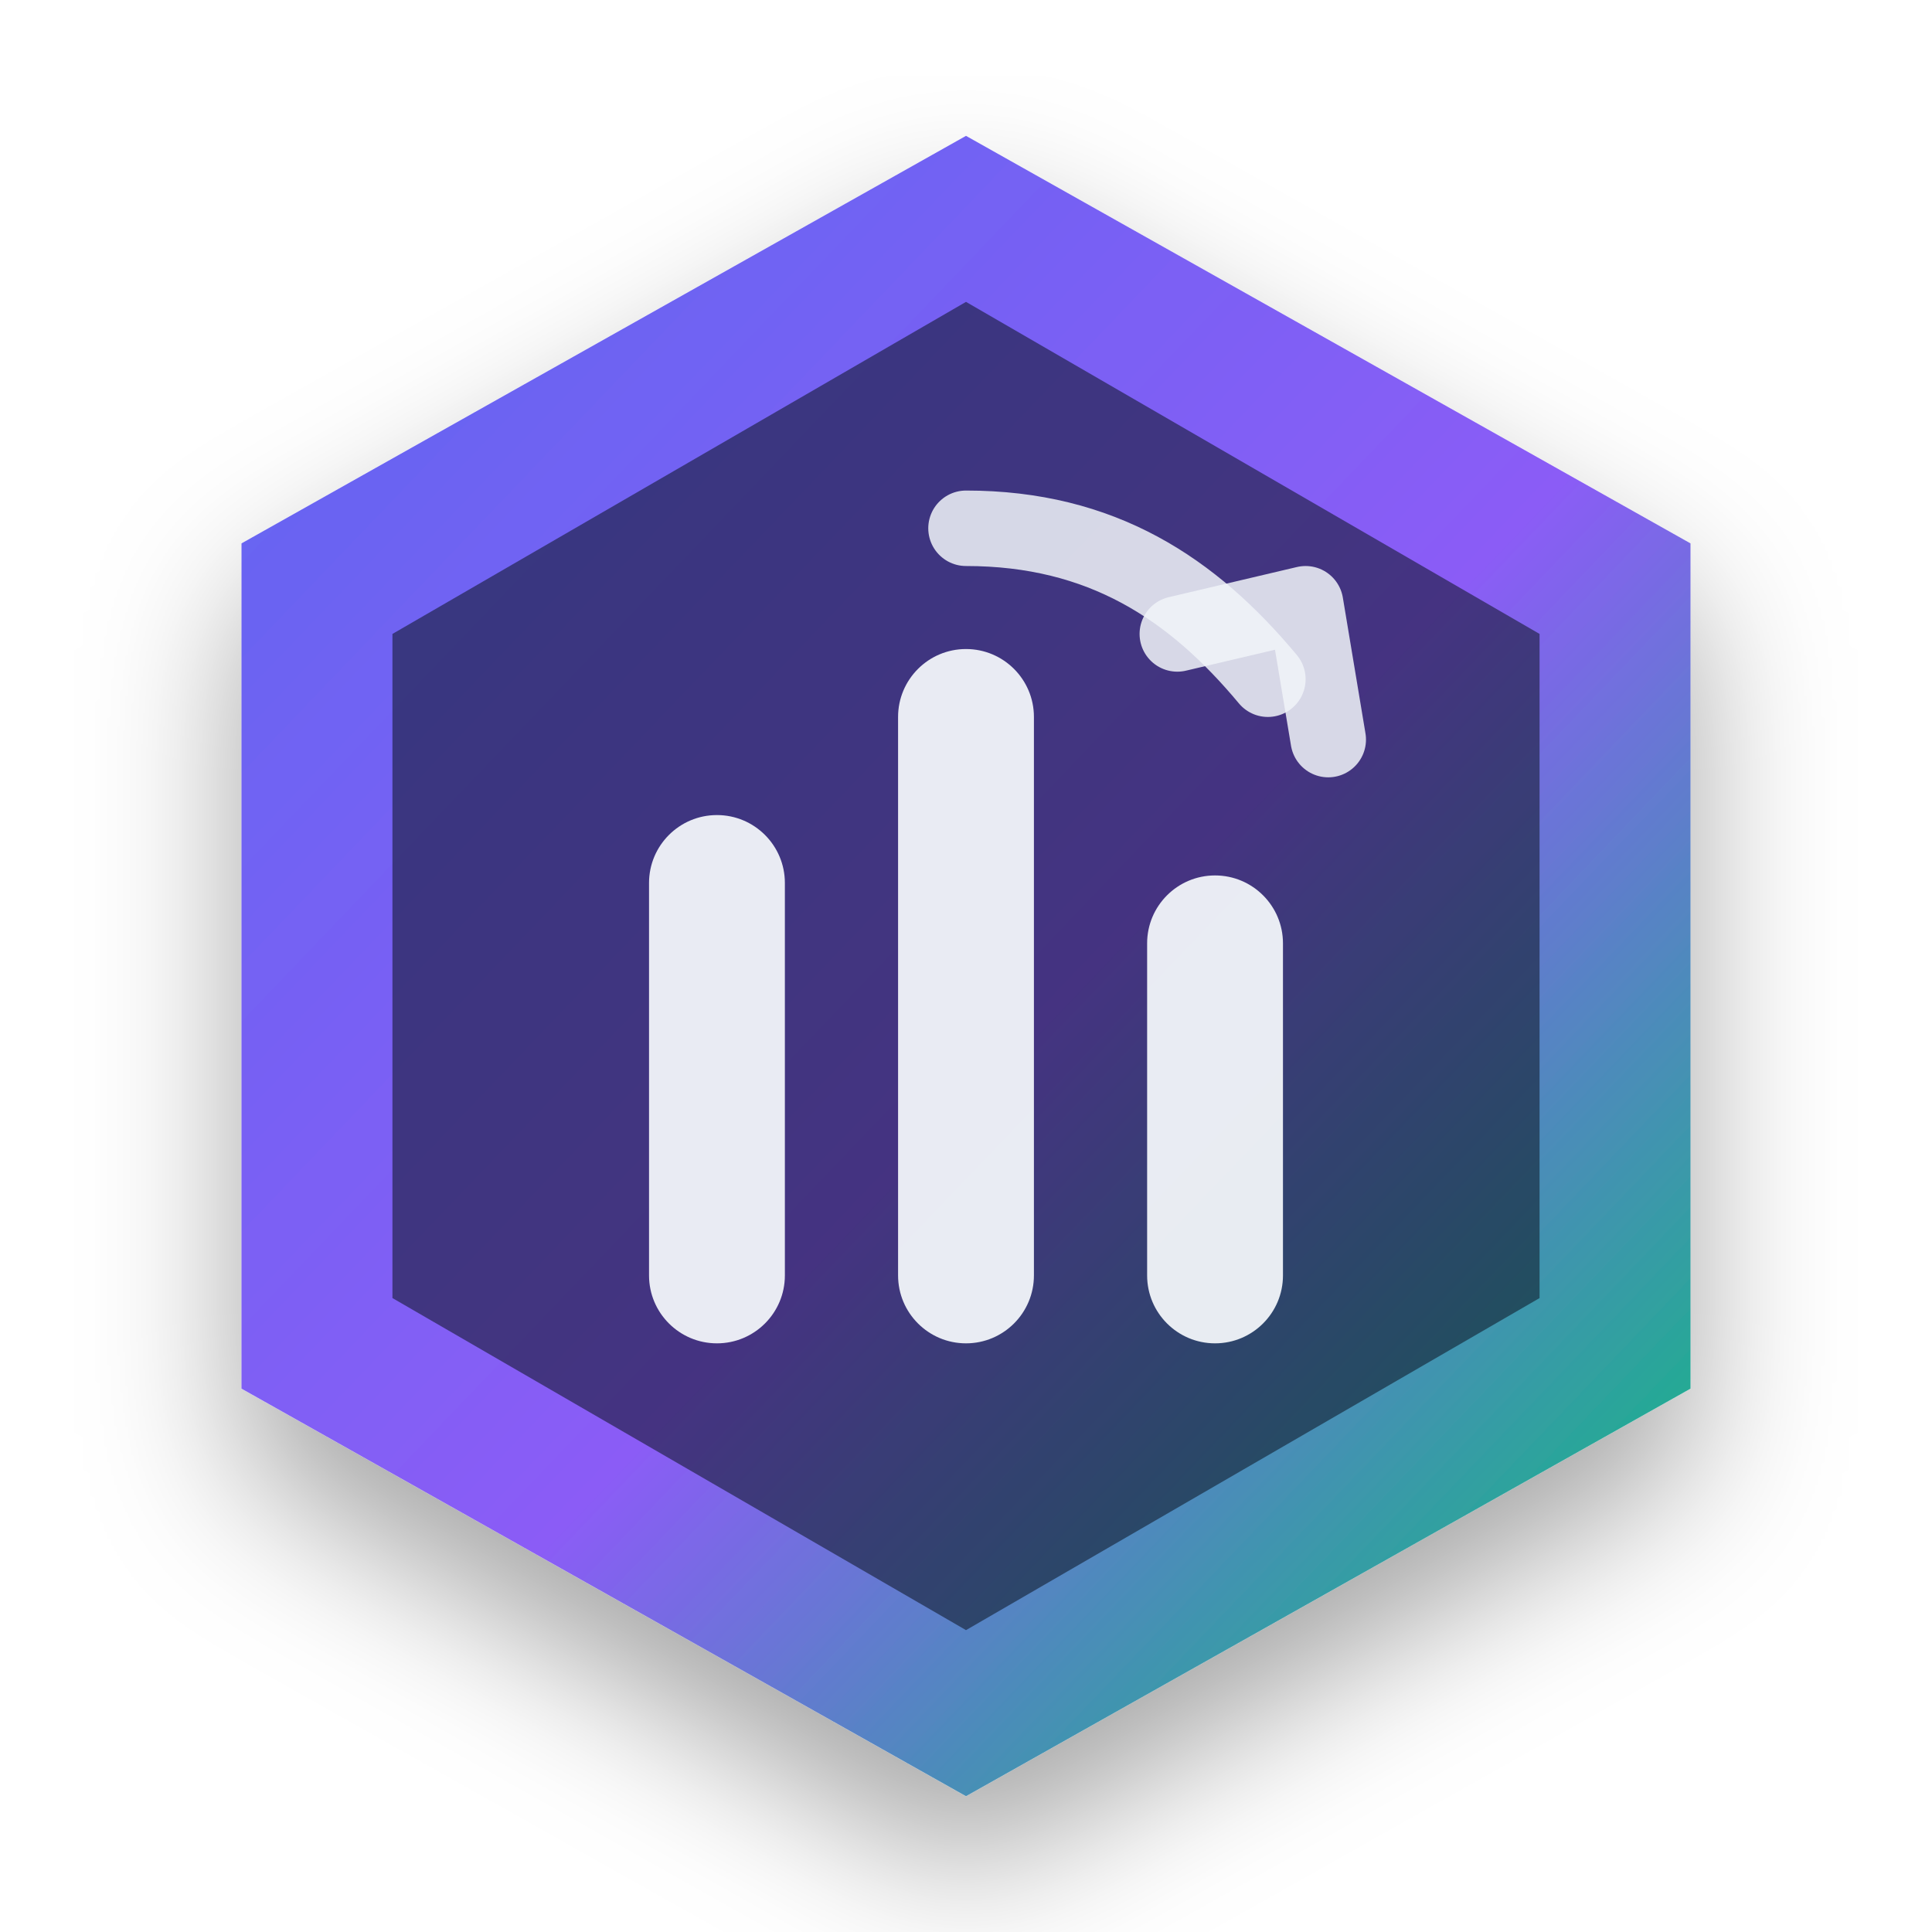
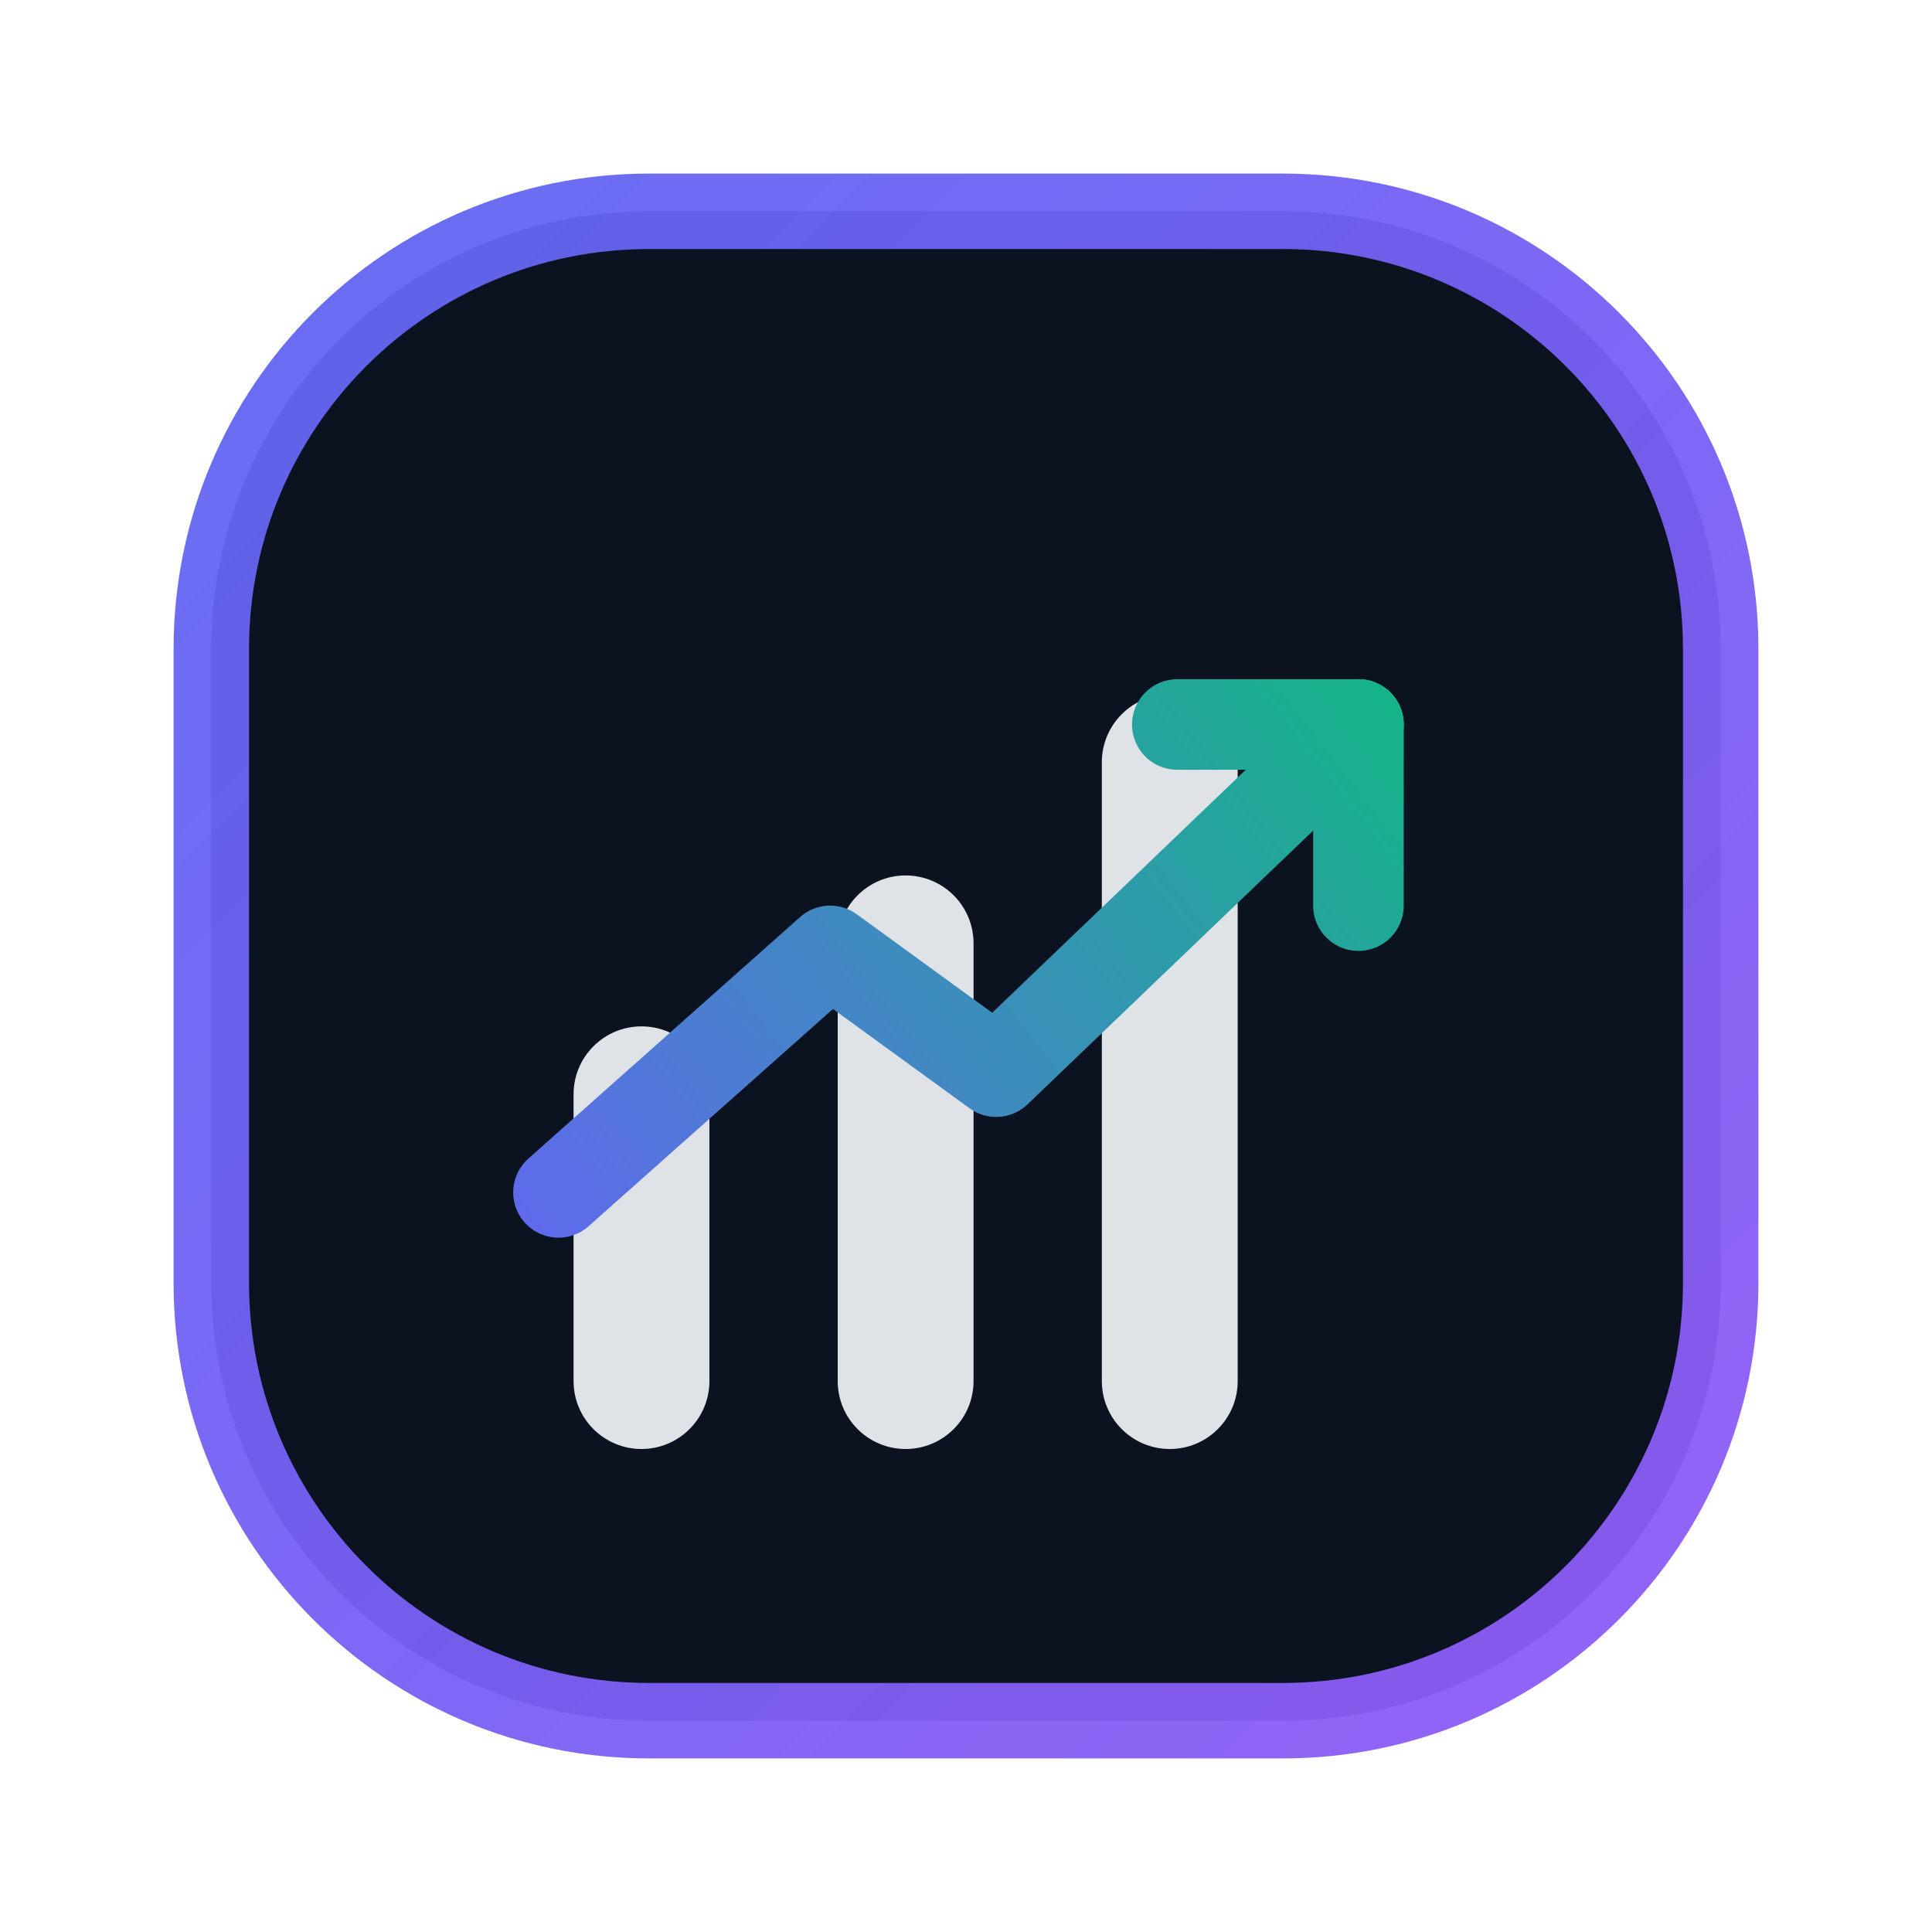
<svg xmlns="http://www.w3.org/2000/svg" width="256" height="256" viewBox="0 0 256 256" fill="none" role="img" aria-label="RBC Excellence Logo Mark">
  <defs>
-     <linearGradient id="g" x1="36" y1="40" x2="220" y2="216" gradientUnits="userSpaceOnUse">
+     <linearGradient id="g" x1="44" y1="44" x2="212" y2="212" gradientUnits="userSpaceOnUse">
      <stop offset="0" stop-color="#6366F1" />
-       <stop offset="0.55" stop-color="#8B5CF6" />
+       <stop offset="1" stop-color="#8B5CF6" />
+     </linearGradient>
+     <linearGradient id="a" x1="72" y1="176" x2="190" y2="84" gradientUnits="userSpaceOnUse">
+       <stop offset="0" stop-color="#6366F1" />
      <stop offset="1" stop-color="#10B981" />
    </linearGradient>
-     <filter id="shadow" x="-20%" y="-20%" width="140%" height="140%" color-interpolation-filters="sRGB">
-       <feDropShadow dx="0" dy="10" stdDeviation="10" flood-color="#000000" flood-opacity="0.35" />
-     </filter>
  </defs>
-   <path filter="url(#shadow)" d="M128 18L224 72V184L128 238L32 184V72L128 18Z" fill="url(#g)" />
-   <path d="M128 40L204 84V172L128 216L52 172V84L128 40Z" fill="#0B1220" opacity="0.55" />
-   <g fill="#F1F5F9">
-     <rect x="86" y="108" width="18" height="70" rx="9" opacity="0.95" />
-     <rect x="119" y="86" width="18" height="92" rx="9" opacity="0.95" />
-     <rect x="152" y="116" width="18" height="62" rx="9" opacity="0.95" />
+   <rect x="28" y="28" width="200" height="200" rx="58" fill="#0B1220" />
+   <rect x="28" y="28" width="200" height="200" rx="58" stroke="url(#g)" stroke-width="10" opacity="0.95" />
+   <g fill="#F1F5F9" opacity="0.92">
+     <rect x="76" y="136" width="18" height="56" rx="9" />
+     <rect x="111" y="116" width="18" height="76" rx="9" />
+     <rect x="146" y="92" width="18" height="100" rx="9" />
  </g>
-   <path d="M128 70C146 70 158 78 168 90" stroke="#F1F5F9" stroke-width="10" stroke-linecap="round" opacity="0.85" />
-   <path d="M176 98L173 80L156 84" stroke="#F1F5F9" stroke-width="10" stroke-linecap="round" stroke-linejoin="round" opacity="0.85" />
+   <path d="M74 158L110 126L132 142L180 96" stroke="url(#a)" stroke-width="12" stroke-linecap="round" stroke-linejoin="round" />
+   <path d="M180 96L180 120" stroke="url(#a)" stroke-width="12" stroke-linecap="round" />
+   <path d="M180 96L156 96" stroke="url(#a)" stroke-width="12" stroke-linecap="round" />
</svg>
